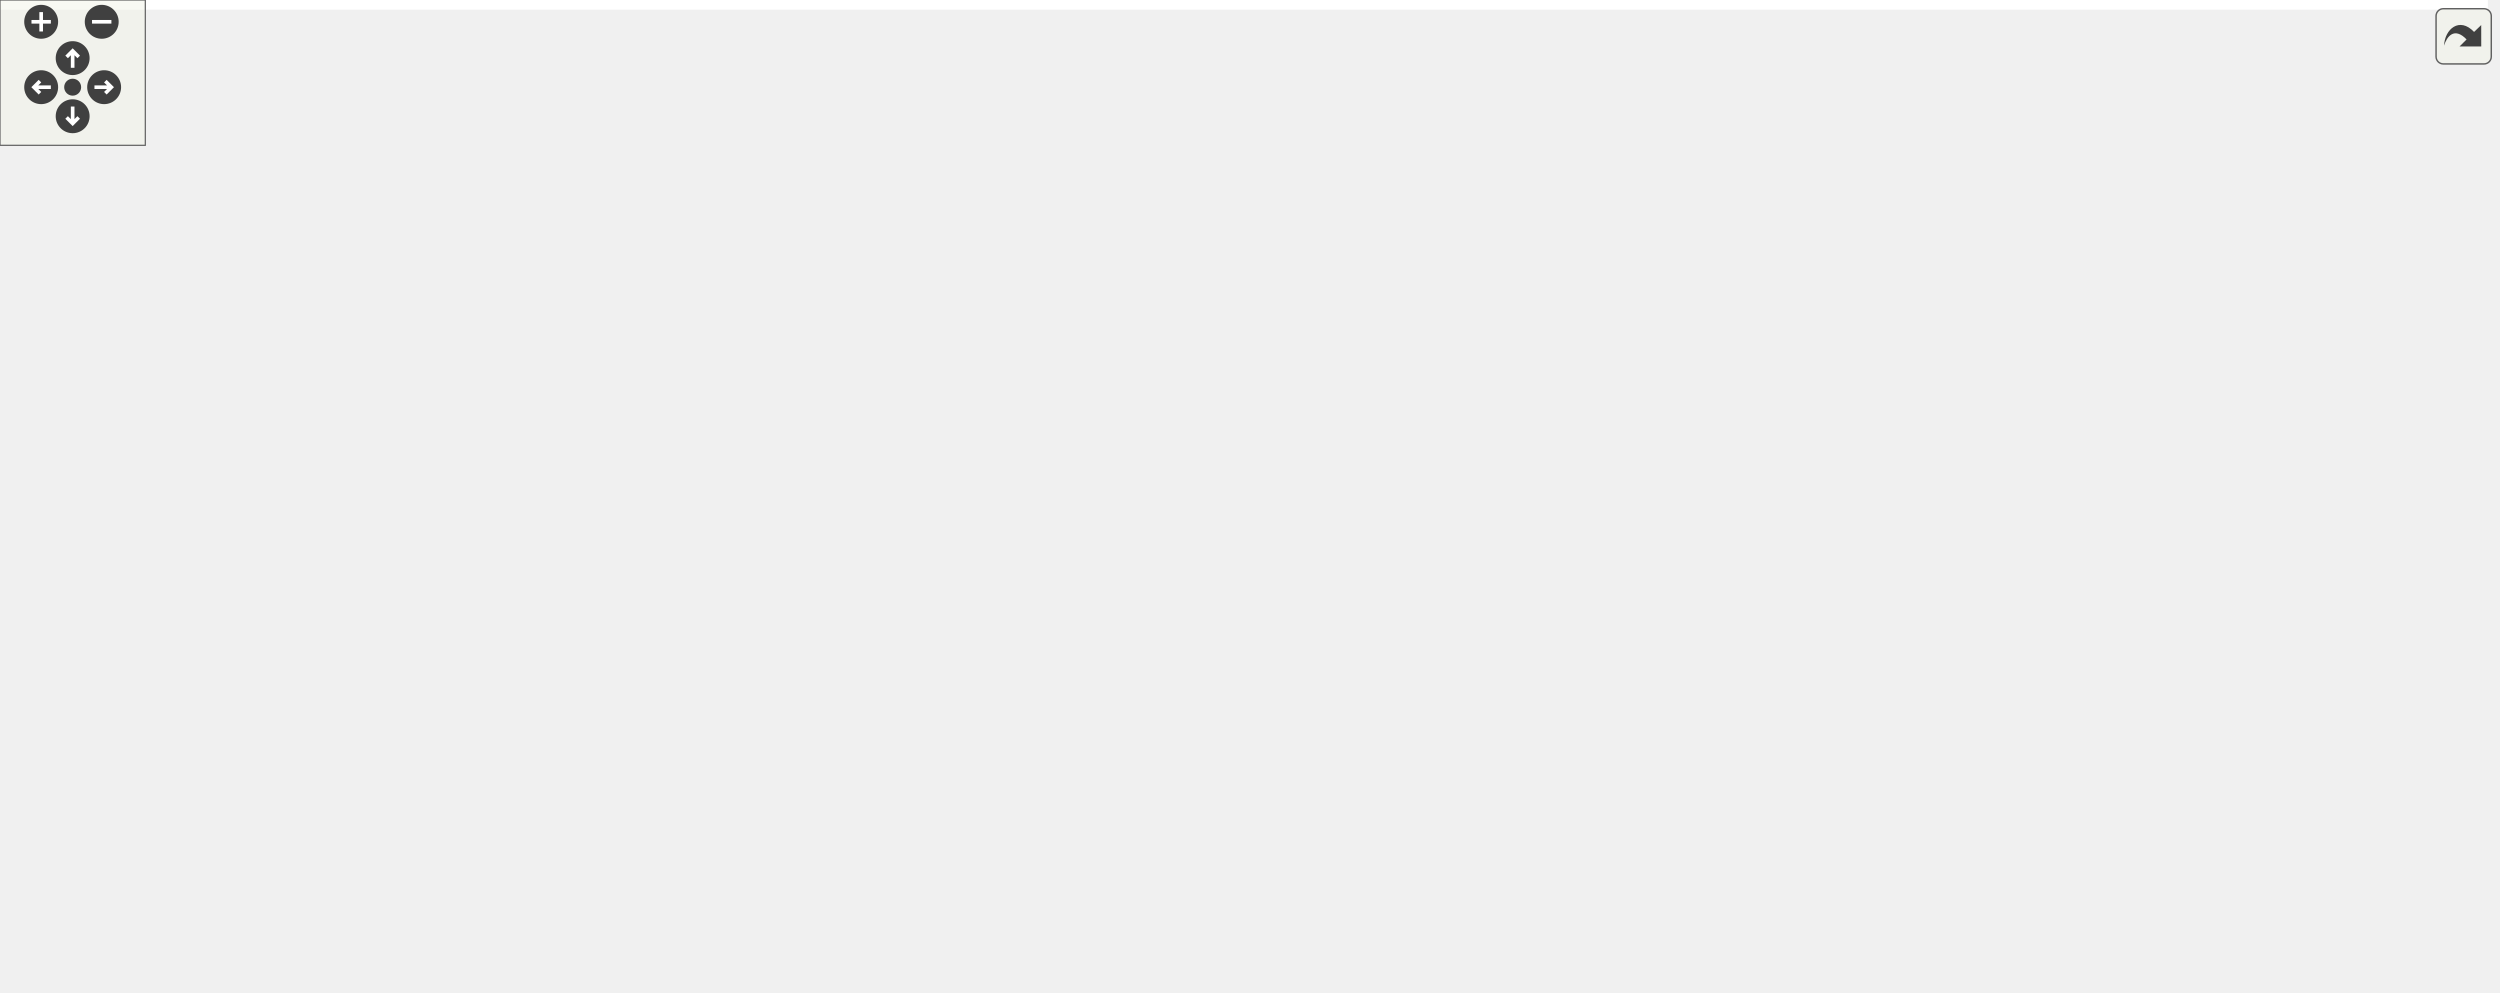
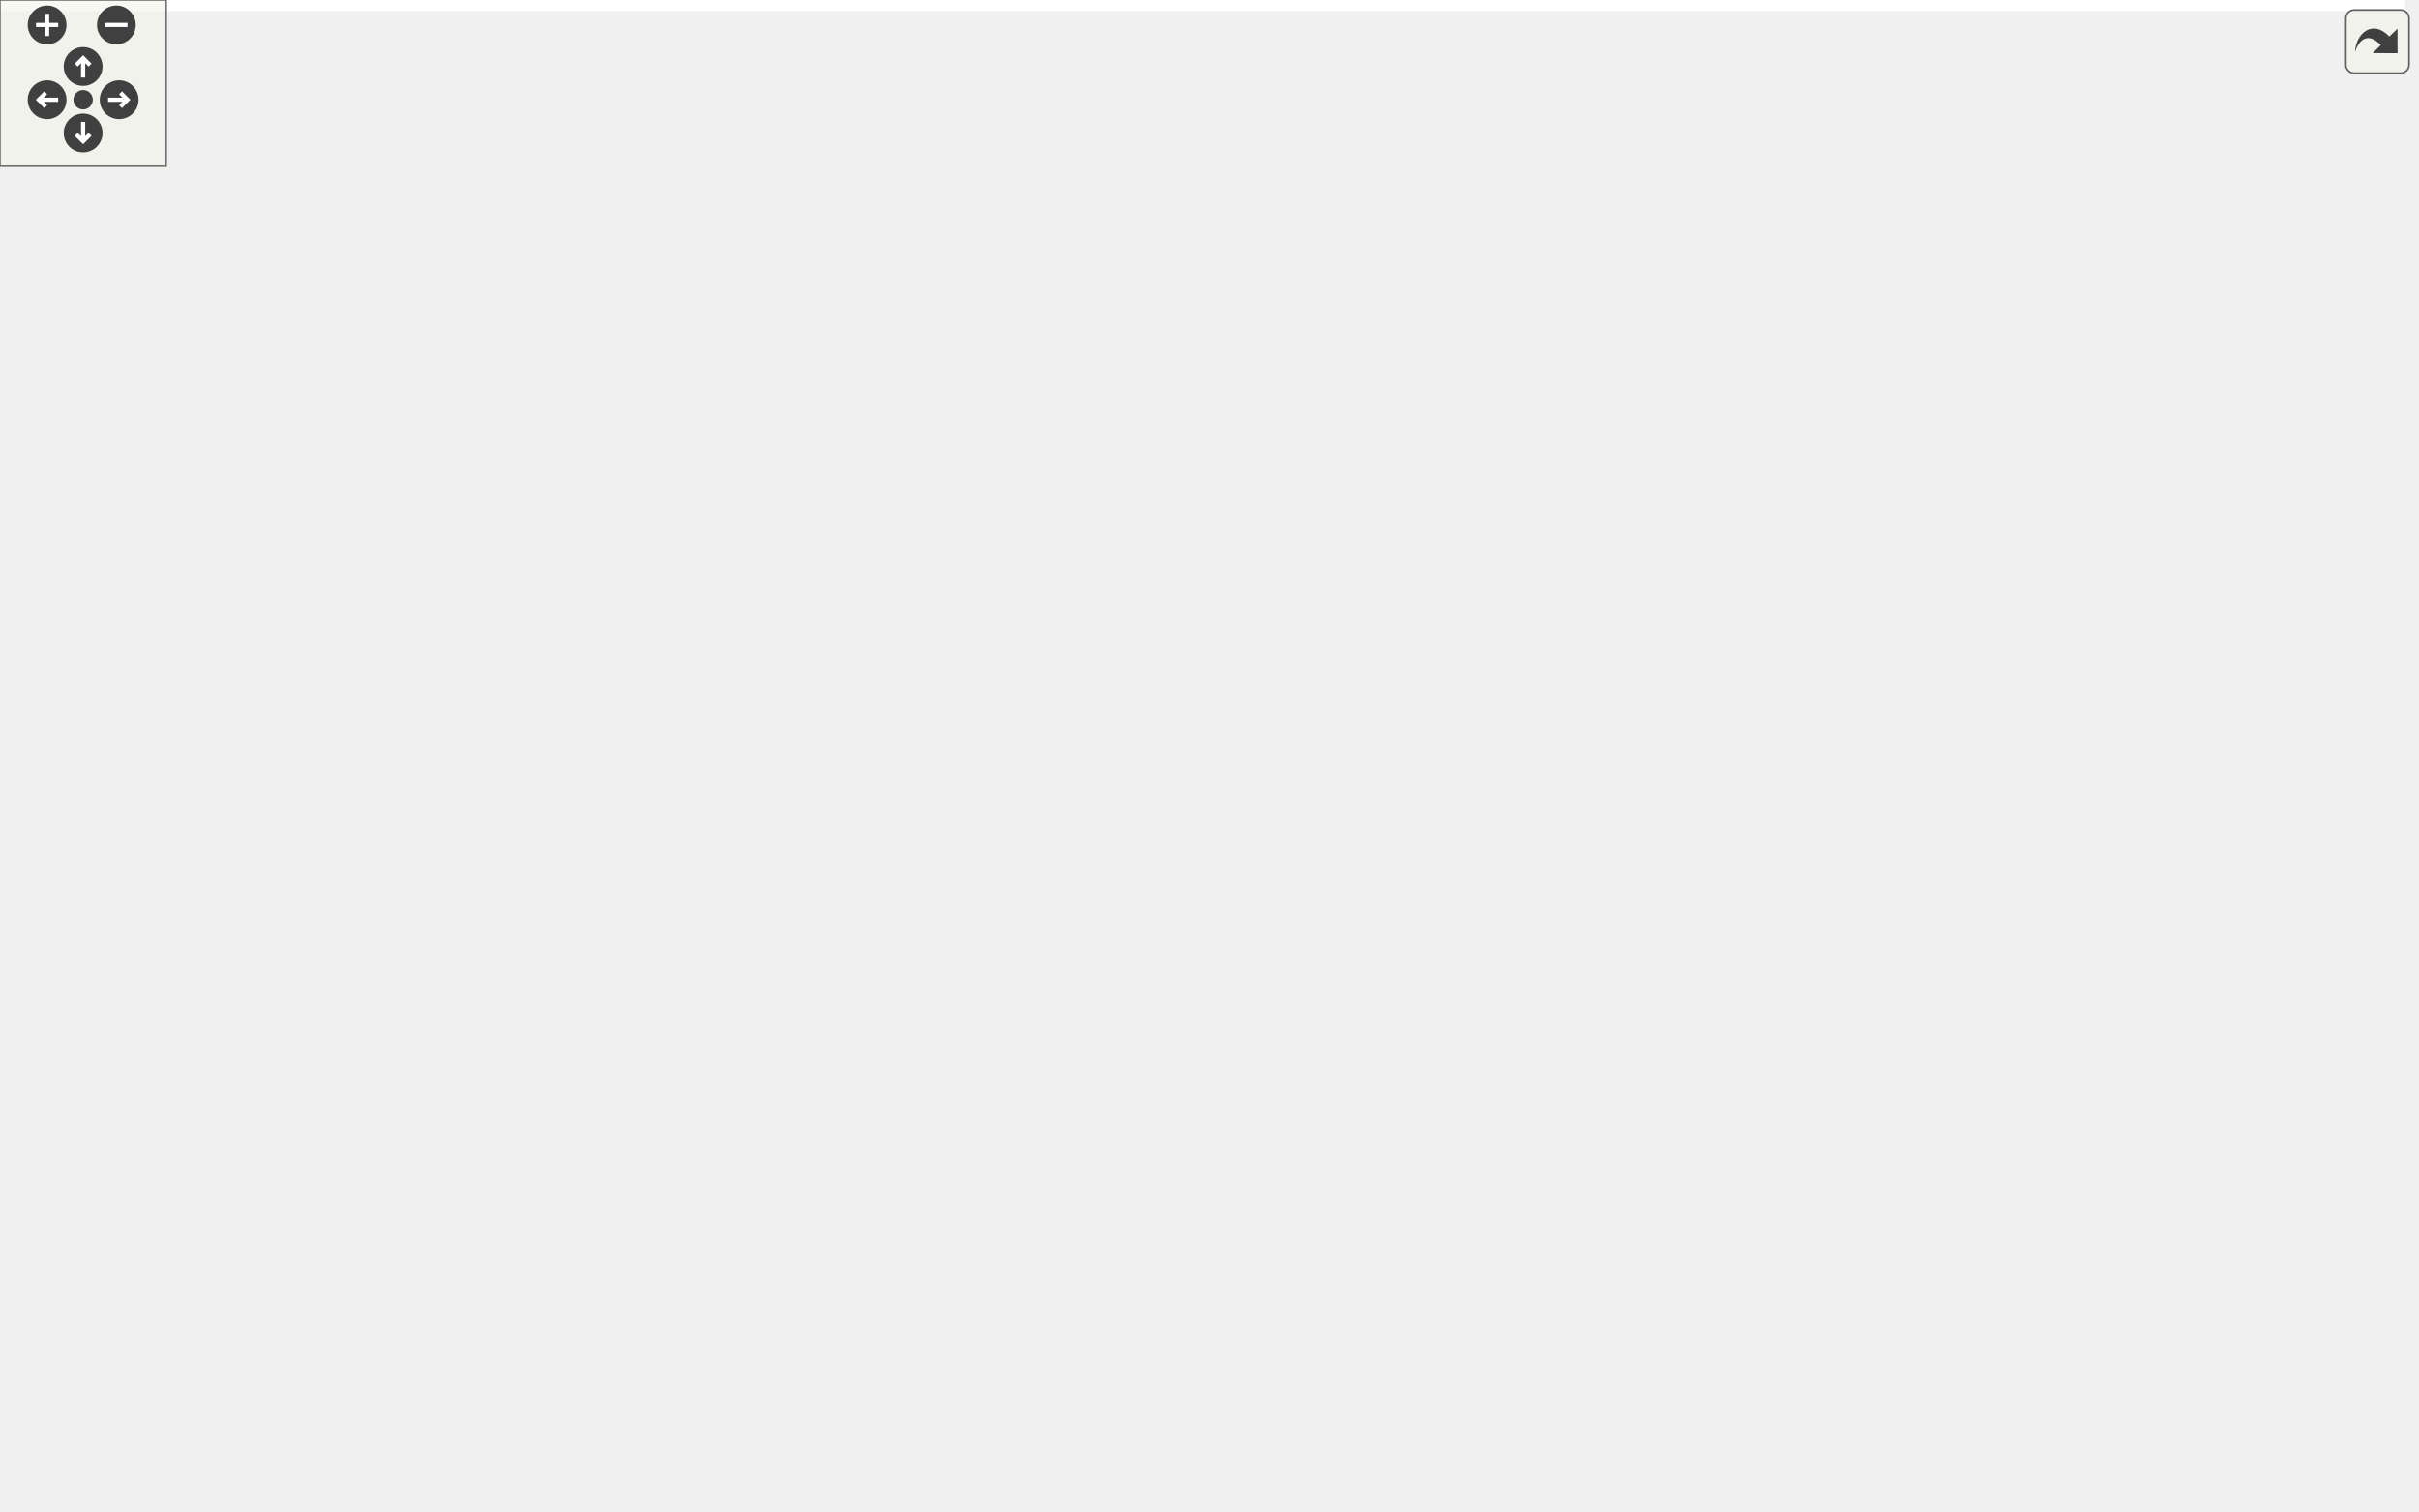
<svg xmlns="http://www.w3.org/2000/svg" xmlns:xlink="http://www.w3.org/1999/xlink" id="main" version="1.1" xml:space="preserve">
  <style type="text/css">
.edge:hover path { stroke: red; }
.edge:hover polygon { stroke: red; fill: red; }
</style>
  <defs>
    <circle id="rim" cx="0" cy="0" r="7" />
    <circle id="rim2" cx="0" cy="0" r="3.5" />
    <g id="zoomPlus">
      <use xlink:href="#rim" fill="#404040">
        <set attributeName="fill" to="#808080" begin="zoomplus.mouseover" end="zoomplus.mouseout" />
      </use>
      <path d="M-4,0h8M0,-4v8" fill="none" stroke="white" stroke-width="1.5" pointer-events="none" />
    </g>
    <g id="zoomMin">
      <use xlink:href="#rim" fill="#404040">
        <set attributeName="fill" to="#808080" begin="zoomminus.mouseover" end="zoomminus.mouseout" />
      </use>
      <path d="M-4,0h8" fill="none" stroke="white" stroke-width="1.5" pointer-events="none" />
    </g>
    <g id="dirArrow">
      <path fill="none" stroke="white" stroke-width="1.5" d="M0,-3.0v7 M-2.5,-0.5L0,-3.0L2.5,-0.5" />
    </g>
    <g id="resetDef">
      <use xlink:href="#rim2" fill="#404040">
        <set attributeName="fill" to="#808080" begin="reset.mouseover" end="reset.mouseout" />
      </use>
    </g>
  </defs>
  <svg id="graph" class="graph">
    <g id="viewport">
-       <polygon fill="white" stroke="transparent" points="-4,4 -4,-349 1027.28,-349 1027.28,4 -4,4" />
+       <polygon fill="white" stroke="transparent" points="-4,4 -4,-484.8 868,-484.8 868,4 -4,4" />
      <g id="node1" class="node">
        <g id="a_node1">
          <a xlink:title="String値アトム">
-             <polygon fill="#bfbfbf" stroke="black" points="803.28,-0.5 803.28,-19.5 910.28,-19.5 910.28,-0.5 803.28,-0.5" />
-             <text text-anchor="middle" x="856.78" y="-7.5" font-family="Helvetica,sans-Serif" font-size="10.00">AstLiteral.StringExpr</text>
+             <polygon fill="#bfbfbf" stroke="black" points="757,-435.5 757,-454.5 864,-454.5 864,-435.5 757,-435.5" />
+             <text text-anchor="middle" x="810.5" y="-442.5" font-family="Helvetica,sans-Serif" font-size="10.00">AstLiteral.StringExpr</text>
          </a>
        </g>
      </g>
      <g id="node2" class="node">
        <g id="a_node2">
          <a xlink:href="classast_1_1_ast_literal.html" target="_top" xlink:title="値を返すことができる終端オブジェクトのクラス">
-             <polygon fill="white" stroke="black" points="785.78,-57.5 785.78,-76.5 843.78,-76.5 843.78,-57.5 785.78,-57.5" />
-             <text text-anchor="middle" x="814.78" y="-64.5" font-family="Helvetica,sans-Serif" font-size="10.00">AstLiteral</text>
+             <polygon fill="white" stroke="black" points="662,-354.5 662,-373.5 720,-373.5 720,-354.5 662,-354.5" />
+             <text text-anchor="middle" x="691" y="-361.5" font-family="Helvetica,sans-Serif" font-size="10.00">AstLiteral</text>
          </a>
        </g>
      </g>
      <g id="edge1" class="edge">
-         <path fill="none" stroke="midnightblue" d="M827.58,-49.23C835.02,-39.49 844.08,-27.62 850.12,-19.71" />
-         <polygon fill="midnightblue" stroke="midnightblue" points="824.63,-47.33 821.34,-57.41 830.19,-51.58 824.63,-47.33" />
+         <path fill="none" stroke="midnightblue" d="M714.4,-379.44C738.34,-395.94 775.54,-421.59 795.58,-435.4" />
+         <polygon fill="midnightblue" stroke="midnightblue" points="716.16,-376.4 705.94,-373.61 712.19,-382.17 716.16,-376.4" />
      </g>
      <g id="node3" class="node">
        <g id="a_node3">
          <a xlink:href="classast_1_1_ast_node.html" target="_top" xlink:title="タグなしの順アクセスの子供をもてる抽象構文木のノードのクラス。">
-             <polygon fill="white" stroke="black" points="637.28,-114.5 637.28,-133.5 692.28,-133.5 692.28,-114.5 637.28,-114.5" />
-             <text text-anchor="middle" x="664.78" y="-121.5" font-family="Helvetica,sans-Serif" font-size="10.00">AstNode</text>
+             <polygon fill="white" stroke="black" points="536,-170.5 536,-189.5 591,-189.5 591,-170.5 536,-170.5" />
+             <text text-anchor="middle" x="563.5" y="-177.5" font-family="Helvetica,sans-Serif" font-size="10.00">AstNode</text>
          </a>
        </g>
      </g>
      <g id="edge2" class="edge">
-         <path fill="none" stroke="midnightblue" d="M697.71,-110.92C726.1,-100.52 766.36,-85.75 791.5,-76.53" />
-         <polygon fill="midnightblue" stroke="midnightblue" points="696.4,-107.68 688.21,-114.41 698.81,-114.25 696.4,-107.68" />
+         <path fill="none" stroke="midnightblue" d="M576.98,-198.29C603.27,-236.84 663.59,-325.28 683.49,-354.46" />
+         <polygon fill="midnightblue" stroke="midnightblue" points="579.6,-195.92 571.07,-189.63 573.81,-199.87 579.6,-195.92" />
      </g>
      <g id="node4" class="node">
        <g id="a_node4">
          <a xlink:href="classast_1_1_ast_node_base.html" target="_top" xlink:title=" ">
-             <polygon fill="white" stroke="black" points="439.28,-181.5 439.28,-200.5 516.28,-200.5 516.28,-181.5 439.28,-181.5" />
-             <text text-anchor="middle" x="477.78" y="-188.5" font-family="Helvetica,sans-Serif" font-size="10.00">AstNodeBase</text>
+             <polygon fill="white" stroke="black" points="273.5,-150.5 273.5,-169.5 350.5,-169.5 350.5,-150.5 273.5,-150.5" />
+             <text text-anchor="middle" x="312" y="-157.5" font-family="Helvetica,sans-Serif" font-size="10.00">AstNodeBase</text>
          </a>
        </g>
      </g>
      <g id="edge3" class="edge">
-         <path fill="none" stroke="midnightblue" d="M512.48,-177.94C549.58,-165.04 607.46,-144.92 640.14,-133.56" />
-         <polygon fill="midnightblue" stroke="midnightblue" points="510.9,-174.78 502.61,-181.37 513.2,-181.39 510.9,-174.78" />
+         <path fill="none" stroke="midnightblue" d="M360.6,-163.82C412.56,-167.98 493.91,-174.5 535.72,-177.85" />
+         <polygon fill="midnightblue" stroke="midnightblue" points="360.87,-160.33 350.62,-163.02 360.31,-167.3 360.87,-160.33" />
      </g>
      <g id="node5" class="node">
        <g id="a_node5">
          <a xlink:title=" ">
-             <polygon fill="white" stroke="#bfbfbf" points="12.78,-325.5 12.78,-344.5 54.78,-344.5 54.78,-325.5 12.78,-325.5" />
-             <text text-anchor="middle" x="33.78" y="-332.5" font-family="Helvetica,sans-Serif" font-size="10.00">String</text>
-           </a>
-         </g>
-       </g>
-       <g id="edge23" class="edge">
-         <path fill="none" stroke="#9a32cd" stroke-dasharray="5,2" d="M20.54,-316.62C18.69,-313.54 17,-310.27 15.78,-307 -2.33,-258.74 0.78,-243.54 0.78,-192 0.78,-192 0.78,-192 0.78,-66 0.78,-25.61 615.83,-14.17 803.23,-11.63" />
-         <polygon fill="#9a32cd" stroke="#9a32cd" points="17.79,-318.79 26.31,-325.08 23.57,-314.85 17.79,-318.79" />
-         <text text-anchor="middle" x="11.78" y="-121.5" font-family="Helvetica,sans-Serif" font-size="10.00"> sval</text>
+             <polygon fill="white" stroke="#bfbfbf" points="16.5,-355.5 16.5,-374.5 58.5,-374.5 58.5,-355.5 16.5,-355.5" />
+             <text text-anchor="middle" x="37.5" y="-362.5" font-family="Helvetica,sans-Serif" font-size="10.00">String</text>
+           </a>
+         </g>
+       </g>
+       <g id="edge21" class="edge">
+         <path fill="none" stroke="#9a32cd" stroke-dasharray="5,2" d="M44.31,-384.19C51.83,-405.33 67.12,-438.39 93,-454 176.14,-504.14 213.91,-468 311,-468 311,-468 311,-468 692,-468 721.52,-468 754.44,-460.92 777.91,-454.62" />
+         <polygon fill="#9a32cd" stroke="#9a32cd" points="47.62,-383.04 41.16,-374.64 40.97,-385.24 47.62,-383.04" />
+         <text text-anchor="middle" x="563.5" y="-471" font-family="Helvetica,sans-Serif" font-size="10.00"> sval</text>
      </g>
      <g id="edge4" class="edge">
-         <path fill="none" stroke="#9a32cd" stroke-dasharray="5,2" d="M64.07,-323.58C72.36,-319.5 80.72,-314.06 86.78,-307 113.59,-275.74 83.33,-244.36 115.78,-219 128.38,-209.15 348.62,-197.94 439.27,-193.73" />
-         <polygon fill="#9a32cd" stroke="#9a32cd" points="62.62,-320.39 54.87,-327.62 65.43,-326.8 62.62,-320.39" />
-         <text text-anchor="middle" x="141.78" y="-266" font-family="Helvetica,sans-Serif" font-size="10.00"> MOD_AST</text>
-         <text text-anchor="middle" x="141.78" y="-255" font-family="Helvetica,sans-Serif" font-size="10.00">mod_</text>
+         <path fill="none" stroke="#9a32cd" stroke-dasharray="5,2" d="M53.08,-347.91C63.17,-337.26 77.53,-324.24 93,-317 143.1,-293.56 176.95,-337.17 216,-298 253.76,-260.12 197.95,-218.52 234,-179 243.93,-168.12 259.01,-163.01 273.2,-160.75" />
+         <polygon fill="#9a32cd" stroke="#9a32cd" points="50.36,-345.7 46.25,-355.46 55.55,-350.4 50.36,-345.7" />
+         <text text-anchor="middle" x="154.5" y="-331" font-family="Helvetica,sans-Serif" font-size="10.00"> MOD_AST</text>
+         <text text-anchor="middle" x="154.5" y="-320" font-family="Helvetica,sans-Serif" font-size="10.00">mod_</text>
      </g>
      <g id="node15" class="node">
        <g id="a_node15">
          <a xlink:href="classformat_1_1_style.html" target="_top" xlink:title="ノードの表示スタイルに関するプロパティのクラス.">
-             <polygon fill="white" stroke="black" points="239.28,-181.5 239.28,-200.5 278.28,-200.5 278.28,-181.5 239.28,-181.5" />
-             <text text-anchor="middle" x="258.78" y="-188.5" font-family="Helvetica,sans-Serif" font-size="10.00">Style</text>
+             <polygon fill="white" stroke="black" points="292.5,-188.5 292.5,-207.5 331.5,-207.5 331.5,-188.5 292.5,-188.5" />
+             <text text-anchor="middle" x="312" y="-195.5" font-family="Helvetica,sans-Serif" font-size="10.00">Style</text>
          </a>
        </g>
      </g>
      <g id="edge16" class="edge">
-         <path fill="none" stroke="#9a32cd" stroke-dasharray="5,2" d="M27.36,-315.73C19.82,-290.59 11.12,-245.44 34.78,-219 48.32,-203.86 187.07,-195.52 239.16,-192.91" />
-         <polygon fill="#9a32cd" stroke="#9a32cd" points="24.1,-317.02 30.52,-325.45 30.76,-314.86 24.1,-317.02" />
-         <text text-anchor="middle" x="60.78" y="-299" font-family="Helvetica,sans-Serif" font-size="10.00"> childLPAD</text>
-         <text text-anchor="middle" x="60.78" y="-288" font-family="Helvetica,sans-Serif" font-size="10.00">childRPAD</text>
-         <text text-anchor="middle" x="60.78" y="-277" font-family="Helvetica,sans-Serif" font-size="10.00">name</text>
-         <text text-anchor="middle" x="60.78" y="-266" font-family="Helvetica,sans-Serif" font-size="10.00">operSTR</text>
-         <text text-anchor="middle" x="60.78" y="-255" font-family="Helvetica,sans-Serif" font-size="10.00">parenLPAD</text>
-         <text text-anchor="middle" x="60.78" y="-244" font-family="Helvetica,sans-Serif" font-size="10.00">parenLPAR</text>
-         <text text-anchor="middle" x="60.78" y="-233" font-family="Helvetica,sans-Serif" font-size="10.00">parenRPAD</text>
-         <text text-anchor="middle" x="60.78" y="-222" font-family="Helvetica,sans-Serif" font-size="10.00">parenRPAR</text>
+         <path fill="none" stroke="#9a32cd" stroke-dasharray="5,2" d="M68.74,-365.51C113.88,-365.59 195.74,-362.89 216,-343 256.37,-303.37 196.05,-258.95 234,-217 248.59,-200.87 274.51,-197.41 292.2,-197.13" />
+         <polygon fill="#9a32cd" stroke="#9a32cd" points="68.66,-362.01 58.64,-365.44 68.62,-369.01 68.66,-362.01" />
+         <text text-anchor="middle" x="154.5" y="-445" font-family="Helvetica,sans-Serif" font-size="10.00"> childLPAD</text>
+         <text text-anchor="middle" x="154.5" y="-434" font-family="Helvetica,sans-Serif" font-size="10.00">childRPAD</text>
+         <text text-anchor="middle" x="154.5" y="-423" font-family="Helvetica,sans-Serif" font-size="10.00">name</text>
+         <text text-anchor="middle" x="154.5" y="-412" font-family="Helvetica,sans-Serif" font-size="10.00">operSTR</text>
+         <text text-anchor="middle" x="154.5" y="-401" font-family="Helvetica,sans-Serif" font-size="10.00">parenLPAD</text>
+         <text text-anchor="middle" x="154.5" y="-390" font-family="Helvetica,sans-Serif" font-size="10.00">parenLPAR</text>
+         <text text-anchor="middle" x="154.5" y="-379" font-family="Helvetica,sans-Serif" font-size="10.00">parenRPAD</text>
+         <text text-anchor="middle" x="154.5" y="-368" font-family="Helvetica,sans-Serif" font-size="10.00">parenRPAR</text>
      </g>
      <g id="node6" class="node">
        <g id="a_node6">
          <a xlink:title=" ">
-             <polygon fill="white" stroke="#bfbfbf" points="491.28,-325.5 491.28,-344.5 556.28,-344.5 556.28,-325.5 491.28,-325.5" />
-             <text text-anchor="middle" x="523.78" y="-332.5" font-family="Helvetica,sans-Serif" font-size="10.00">TraceLevel</text>
+             <polygon fill="white" stroke="#bfbfbf" points="5,-84.5 5,-103.5 70,-103.5 70,-84.5 5,-84.5" />
+             <text text-anchor="middle" x="37.5" y="-91.5" font-family="Helvetica,sans-Serif" font-size="10.00">TraceLevel</text>
          </a>
        </g>
      </g>
      <g id="edge5" class="edge">
-         <path fill="none" stroke="#9a32cd" stroke-dasharray="5,2" d="M537.38,-316.74C539.19,-313.65 540.76,-310.34 541.78,-307 553.11,-269.57 563.4,-251.59 541.78,-219 535.84,-210.06 526.3,-204.07 516.37,-200.06" />
-         <polygon fill="#9a32cd" stroke="#9a32cd" points="534.35,-314.97 531.58,-325.2 540.12,-318.93 534.35,-314.97" />
-         <text text-anchor="middle" x="566.78" y="-260.5" font-family="Helvetica,sans-Serif" font-size="10.00"> LOG</text>
+         <path fill="none" stroke="#9a32cd" stroke-dasharray="5,2" d="M80.27,-97.92C116.6,-101.95 170.42,-109.46 216,-122 242.72,-129.35 272.15,-141.85 291.07,-150.5" />
+         <polygon fill="#9a32cd" stroke="#9a32cd" points="80.37,-94.41 70.05,-96.82 79.62,-101.37 80.37,-94.41" />
+         <text text-anchor="middle" x="154.5" y="-125" font-family="Helvetica,sans-Serif" font-size="10.00"> LOG</text>
      </g>
      <g id="node7" class="node">
        <g id="a_node7">
          <a xlink:title=" ">
-             <polygon fill="white" stroke="#bfbfbf" points="574.28,-325.5 574.28,-344.5 647.28,-344.5 647.28,-325.5 574.28,-325.5" />
-             <text text-anchor="middle" x="610.78" y="-332.5" font-family="Helvetica,sans-Serif" font-size="10.00">static Report</text>
+             <polygon fill="white" stroke="#bfbfbf" points="1,-46.5 1,-65.5 74,-65.5 74,-46.5 1,-46.5" />
+             <text text-anchor="middle" x="37.5" y="-53.5" font-family="Helvetica,sans-Serif" font-size="10.00">static Report</text>
          </a>
        </g>
      </g>
      <g id="edge6" class="edge">
-         <path fill="none" stroke="#9a32cd" stroke-dasharray="5,2" d="M611.72,-315.26C611.93,-289.9 608.31,-244.87 582.78,-219 577.93,-214.09 544.25,-205.96 516.31,-199.9" />
-         <polygon fill="#9a32cd" stroke="#9a32cd" points="608.22,-315.29 611.42,-325.39 615.22,-315.49 608.22,-315.29" />
-         <text text-anchor="middle" x="622.78" y="-260.5" font-family="Helvetica,sans-Serif" font-size="10.00"> repo</text>
+         <path fill="none" stroke="#9a32cd" stroke-dasharray="5,2" d="M84.48,-52.64C123.1,-52.17 177.92,-57.3 216,-85 230.15,-95.29 221.66,-107.61 234,-120 247.71,-133.77 267.16,-143.82 283.08,-150.4" />
+         <polygon fill="#9a32cd" stroke="#9a32cd" points="83.95,-49.15 74.05,-52.9 84.13,-56.14 83.95,-49.15" />
+         <text text-anchor="middle" x="154.5" y="-88" font-family="Helvetica,sans-Serif" font-size="10.00"> repo</text>
      </g>
      <g id="node8" class="node">
        <g id="a_node8">
          <a xlink:title=" ">
-             <polygon fill="white" stroke="#bfbfbf" points="190.28,-325.5 190.28,-344.5 219.28,-344.5 219.28,-325.5 190.28,-325.5" />
-             <text text-anchor="middle" x="204.78" y="-332.5" font-family="Helvetica,sans-Serif" font-size="10.00">int</text>
+             <polygon fill="white" stroke="#bfbfbf" points="23,-254.5 23,-273.5 52,-273.5 52,-254.5 23,-254.5" />
+             <text text-anchor="middle" x="37.5" y="-261.5" font-family="Helvetica,sans-Serif" font-size="10.00">int</text>
          </a>
        </g>
      </g>
      <g id="edge7" class="edge">
-         <path fill="none" stroke="#9a32cd" stroke-dasharray="5,2" d="M205.22,-315.1C206.32,-285.89 210.2,-231.81 223.78,-219 239.11,-204.52 371.94,-196.65 439.15,-193.56" />
-         <polygon fill="#9a32cd" stroke="#9a32cd" points="201.71,-315.16 204.91,-325.26 208.71,-315.37 201.71,-315.16" />
-         <text text-anchor="middle" x="285.28" y="-266" font-family="Helvetica,sans-Serif" font-size="10.00"> BITMASK_PRINT_WIDTH</text>
-         <text text-anchor="middle" x="285.28" y="-255" font-family="Helvetica,sans-Serif" font-size="10.00">UNDEF</text>
+         <path fill="none" stroke="#9a32cd" stroke-dasharray="5,2" d="M61.24,-251.32C70.79,-246.49 82.18,-241.34 93,-238 145.86,-221.7 171.98,-252.5 216,-219 231.51,-207.19 219.03,-191.48 234,-179 245,-169.83 259.77,-164.98 273.43,-162.44" />
+         <polygon fill="#9a32cd" stroke="#9a32cd" points="59.61,-248.23 52.38,-255.98 62.86,-254.42 59.61,-248.23" />
+         <text text-anchor="middle" x="154.5" y="-252" font-family="Helvetica,sans-Serif" font-size="10.00"> BITMASK_PRINT_WIDTH</text>
+         <text text-anchor="middle" x="154.5" y="-241" font-family="Helvetica,sans-Serif" font-size="10.00">UNDEF</text>
      </g>
      <g id="edge17" class="edge">
-         <path fill="none" stroke="#9a32cd" stroke-dasharray="5,2" d="M189.87,-317.19C187.78,-314 185.94,-310.54 184.78,-307 172.52,-269.86 162.36,-251.05 184.78,-219 196.93,-201.63 221.49,-195.4 238.98,-193.18" />
-         <polygon fill="#9a32cd" stroke="#9a32cd" points="187.26,-319.54 196.12,-325.35 192.81,-315.28 187.26,-319.54" />
-         <text text-anchor="middle" x="194.78" y="-260.5" font-family="Helvetica,sans-Serif" font-size="10.00"> pref</text>
+         <path fill="none" stroke="#9a32cd" stroke-dasharray="5,2" d="M61.73,-271.65C98.14,-282.1 169.32,-296.11 216,-264 234.43,-251.32 217.23,-231.81 234,-217 250.1,-202.78 275.17,-198.84 292.3,-197.92" />
+         <polygon fill="#9a32cd" stroke="#9a32cd" points="62.6,-268.26 52.02,-268.71 60.57,-274.96 62.6,-268.26" />
+         <text text-anchor="middle" x="154.5" y="-286" font-family="Helvetica,sans-Serif" font-size="10.00"> pref</text>
      </g>
      <g id="node9" class="node">
        <g id="a_node9">
          <a xlink:href="interfacetype_1_1_typable.html" target="_top" xlink:title="抽象ノードがもつ関数型のインタフェース">
-             <polygon fill="white" stroke="black" points="665.78,-325.5 665.78,-344.5 715.78,-344.5 715.78,-325.5 665.78,-325.5" />
-             <text text-anchor="middle" x="690.78" y="-332.5" font-family="Helvetica,sans-Serif" font-size="10.00">Typable</text>
+             <polygon fill="white" stroke="black" points="12.5,-122.5 12.5,-141.5 62.5,-141.5 62.5,-122.5 12.5,-122.5" />
+             <text text-anchor="middle" x="37.5" y="-129.5" font-family="Helvetica,sans-Serif" font-size="10.00">Typable</text>
          </a>
        </g>
      </g>
      <g id="edge8" class="edge">
-         <path fill="none" stroke="#9a32cd" stroke-dasharray="5,2" d="M687.75,-315.32C682.48,-289.31 669.05,-242.73 637.78,-219 597.61,-188.52 575.45,-209.65 525.78,-201 522.77,-200.48 519.66,-199.92 516.53,-199.36" />
-         <polygon fill="#9a32cd" stroke="#9a32cd" points="684.34,-316.16 689.58,-325.37 691.23,-314.9 684.34,-316.16" />
-         <text text-anchor="middle" x="700.78" y="-260.5" font-family="Helvetica,sans-Serif" font-size="10.00"> typing</text>
+         <path fill="none" stroke="#9a32cd" stroke-dasharray="5,2" d="M73.02,-134.74C108.81,-137.68 166.38,-142.63 216,-148 234.84,-150.04 255.74,-152.64 273.13,-154.9" />
+         <polygon fill="#9a32cd" stroke="#9a32cd" points="72.89,-131.22 62.64,-133.9 72.33,-138.2 72.89,-131.22" />
+         <text text-anchor="middle" x="154.5" y="-151" font-family="Helvetica,sans-Serif" font-size="10.00"> typing</text>
      </g>
      <g id="node10" class="node">
        <g id="a_node10">
          <a xlink:title=" ">
-             <polygon fill="white" stroke="#bfbfbf" points="384.78,-325.5 384.78,-344.5 434.78,-344.5 434.78,-325.5 384.78,-325.5" />
-             <text text-anchor="middle" x="409.78" y="-332.5" font-family="Helvetica,sans-Serif" font-size="10.00">boolean</text>
+             <polygon fill="white" stroke="#bfbfbf" points="12.5,-173.5 12.5,-192.5 62.5,-192.5 62.5,-173.5 12.5,-173.5" />
+             <text text-anchor="middle" x="37.5" y="-180.5" font-family="Helvetica,sans-Serif" font-size="10.00">boolean</text>
          </a>
        </g>
      </g>
      <g id="edge9" class="edge">
-         <path fill="none" stroke="#9a32cd" stroke-dasharray="5,2" d="M434.04,-319.62C438.51,-316 442.72,-311.77 445.78,-307 467.37,-273.31 451.78,-256.84 464.78,-219 466.94,-212.7 470.19,-205.95 472.9,-200.78" />
-         <polygon fill="#9a32cd" stroke="#9a32cd" points="432,-316.78 425.91,-325.45 436.08,-322.47 432,-316.78" />
-         <text text-anchor="middle" x="501.28" y="-260.5" font-family="Helvetica,sans-Serif" font-size="10.00"> DEBUG_REPO</text>
+         <path fill="none" stroke="#9a32cd" stroke-dasharray="5,2" d="M72.71,-175.31C79.41,-174.03 86.4,-172.84 93,-172 155.98,-163.95 229.87,-161.3 273.43,-160.43" />
+         <polygon fill="#9a32cd" stroke="#9a32cd" points="71.63,-171.96 62.52,-177.37 73.02,-178.82 71.63,-171.96" />
+         <text text-anchor="middle" x="154.5" y="-175" font-family="Helvetica,sans-Serif" font-size="10.00"> DEBUG_REPO</text>
      </g>
      <g id="edge18" class="edge">
-         <path fill="none" stroke="#9a32cd" stroke-dasharray="5,2" d="M382.32,-319.64C377.54,-316.08 373.06,-311.86 369.78,-307 347.35,-273.86 378.02,-248.3 350.78,-219 332.07,-198.88 299.26,-193.48 278.3,-192.18" />
-         <polygon fill="#9a32cd" stroke="#9a32cd" points="380.75,-322.81 391.04,-325.36 384.59,-316.95 380.75,-322.81" />
-         <text text-anchor="middle" x="405.78" y="-266" font-family="Helvetica,sans-Serif" font-size="10.00"> preoperSupress</text>
-         <text text-anchor="middle" x="405.78" y="-255" font-family="Helvetica,sans-Serif" font-size="10.00">toInline</text>
+         <path fill="none" stroke="#9a32cd" stroke-dasharray="5,2" d="M72.85,-184.89C131.08,-188.1 247.25,-194.49 292.42,-196.98" />
+         <polygon fill="#9a32cd" stroke="#9a32cd" points="72.86,-181.39 62.68,-184.33 72.48,-188.38 72.86,-181.39" />
+         <text text-anchor="middle" x="154.5" y="-207" font-family="Helvetica,sans-Serif" font-size="10.00"> preoperSupress</text>
+         <text text-anchor="middle" x="154.5" y="-196" font-family="Helvetica,sans-Serif" font-size="10.00">toInline</text>
      </g>
      <g id="node11" class="node">
        <g id="a_node11">
          <a xlink:href="interfaceformat_1_1_x_formattable_1_1_navigatable.html" target="_top" xlink:title="木構造の分岐ノードとして清書可能なオブジェクトのクラス">
-             <polygon fill="white" stroke="black" points="534.78,-181.5 534.78,-200.5 664.78,-200.5 664.78,-181.5 534.78,-181.5" />
-             <text text-anchor="middle" x="599.78" y="-188.5" font-family="Helvetica,sans-Serif" font-size="10.00">XFormattable.Navigatable</text>
+             <polygon fill="white" stroke="black" points="247,-91.5 247,-110.5 377,-110.5 377,-91.5 247,-91.5" />
+             <text text-anchor="middle" x="312" y="-98.5" font-family="Helvetica,sans-Serif" font-size="10.00">XFormattable.Navigatable</text>
          </a>
        </g>
      </g>
      <g id="edge10" class="edge">
-         <path fill="none" stroke="midnightblue" d="M615.78,-174C628.53,-161.25 645.88,-143.89 656.15,-133.63" />
-         <polygon fill="midnightblue" stroke="midnightblue" points="613.14,-171.69 608.54,-181.23 618.09,-176.64 613.14,-171.69" />
+         <path fill="none" stroke="midnightblue" d="M352.84,-113.61C404.1,-129.85 491.77,-157.6 535.72,-171.52" />
+         <polygon fill="midnightblue" stroke="midnightblue" points="353.69,-110.21 343.1,-110.53 351.57,-116.88 353.69,-110.21" />
      </g>
      <g id="node12" class="node">
        <g id="a_node12">
          <a xlink:href="interfaceformat_1_1_x_formattable.html" target="_top" xlink:title="入れ子フォーマット出力可能なオブジェクトのインタフェース。">
-             <polygon fill="white" stroke="black" points="734.28,-325.5 734.28,-344.5 809.28,-344.5 809.28,-325.5 734.28,-325.5" />
-             <text text-anchor="middle" x="771.78" y="-332.5" font-family="Helvetica,sans-Serif" font-size="10.00">XFormattable</text>
+             <polygon fill="white" stroke="black" points="0,-0.5 0,-19.5 75,-19.5 75,-0.5 0,-0.5" />
+             <text text-anchor="middle" x="37.5" y="-7.5" font-family="Helvetica,sans-Serif" font-size="10.00">XFormattable</text>
          </a>
        </g>
      </g>
      <g id="edge11" class="edge">
-         <path fill="none" stroke="midnightblue" d="M763.54,-315.74C762.26,-312.83 760.97,-309.84 759.78,-307 743.45,-268.21 756.9,-246.2 724.78,-219 715.29,-210.97 690.17,-204.79 664.93,-200.39" />
-         <polygon fill="midnightblue" stroke="midnightblue" points="760.42,-317.33 767.69,-325.04 766.81,-314.48 760.42,-317.33" />
+         <path fill="none" stroke="midnightblue" d="M85.68,-13.21C122.23,-16.88 173.63,-24.66 216,-41 248.58,-53.57 282.04,-77.89 299.23,-91.39" />
+         <polygon fill="midnightblue" stroke="midnightblue" points="85.59,-9.69 75.31,-12.24 84.94,-16.66 85.59,-9.69" />
      </g>
      <g id="node13" class="node">
        <g id="a_node13">
          <a xlink:href="interfaceformat_1_1_x_formattable_1_1_typed_formattable.html" target="_top" xlink:title="ノードの型情報をもつ書式出力可能なオブジェクトのインタフェース．">
-             <polygon fill="white" stroke="black" points="682.78,-181.5 682.78,-200.5 838.78,-200.5 838.78,-181.5 682.78,-181.5" />
-             <text text-anchor="middle" x="760.78" y="-188.5" font-family="Helvetica,sans-Serif" font-size="10.00">XFormattable.TypedFormattable</text>
+             <polygon fill="white" stroke="black" points="234,-11.5 234,-30.5 390,-30.5 390,-11.5 234,-11.5" />
+             <text text-anchor="middle" x="312" y="-18.5" font-family="Helvetica,sans-Serif" font-size="10.00">XFormattable.TypedFormattable</text>
          </a>
        </g>
      </g>
      <g id="edge13" class="edge">
-         <path fill="none" stroke="midnightblue" d="M770.31,-315.11C767.9,-283.93 763.17,-222.93 761.44,-200.52" />
-         <polygon fill="midnightblue" stroke="midnightblue" points="766.83,-315.42 771.09,-325.12 773.8,-314.88 766.83,-315.42" />
+         <path fill="none" stroke="midnightblue" d="M85.37,-11.34C121.16,-12.43 171.7,-14.09 216,-16 221.78,-16.25 227.75,-16.52 233.75,-16.81" />
+         <polygon fill="midnightblue" stroke="midnightblue" points="85.32,-7.84 75.22,-11.04 85.11,-14.84 85.32,-7.84" />
      </g>
      <g id="edge12" class="edge">
-         <path fill="none" stroke="midnightblue" d="M739.5,-175.59C720.51,-162.74 693.33,-144.33 677.52,-133.63" />
-         <polygon fill="midnightblue" stroke="midnightblue" points="737.59,-178.53 747.83,-181.23 741.51,-172.73 737.59,-178.53" />
+         <path fill="none" stroke="midnightblue" d="M337.24,-35.9C370.5,-56.39 432.06,-94.55 484,-128 506.68,-142.6 532.73,-159.98 548.39,-170.5" />
+         <polygon fill="midnightblue" stroke="midnightblue" points="339,-32.87 328.65,-30.6 335.33,-38.83 339,-32.87" />
      </g>
      <g id="node14" class="node">
        <g id="a_node14">
          <a xlink:title=" ">
-             <polygon fill="white" stroke="#bfbfbf" points="856.78,-181.5 856.78,-200.5 908.78,-200.5 908.78,-181.5 856.78,-181.5" />
-             <text text-anchor="middle" x="882.78" y="-188.5" font-family="Helvetica,sans-Serif" font-size="10.00">Boolean</text>
+             <polygon fill="white" stroke="#bfbfbf" points="286,-226.5 286,-245.5 338,-245.5 338,-226.5 286,-226.5" />
+             <text text-anchor="middle" x="312" y="-233.5" font-family="Helvetica,sans-Serif" font-size="10.00">Boolean</text>
          </a>
        </g>
      </g>
      <g id="edge14" class="edge">
-         <path fill="none" stroke="#9a32cd" stroke-dasharray="5,2" d="M846.86,-180.61C823.02,-174.34 793.96,-166.6 781.78,-163 749.83,-153.55 713.37,-141.51 689.76,-133.54" />
-         <polygon fill="#9a32cd" stroke="#9a32cd" points="846.13,-184.04 856.69,-183.19 847.91,-177.27 846.13,-184.04" />
-         <text text-anchor="middle" x="819.78" y="-155" font-family="Helvetica,sans-Serif" font-size="10.00"> DEBUG_CHILD</text>
+         <path fill="none" stroke="#9a32cd" stroke-dasharray="5,2" d="M348.33,-231.72C383.16,-227.11 437.73,-218.8 484,-207 502.43,-202.3 522.73,-195.27 538.06,-189.56" />
+         <polygon fill="#9a32cd" stroke="#9a32cd" points="347.66,-228.28 338.19,-233.04 348.56,-235.22 347.66,-228.28" />
+         <text text-anchor="middle" x="446" y="-225" font-family="Helvetica,sans-Serif" font-size="10.00"> DEBUG_CHILD</text>
      </g>
      <g id="edge15" class="edge">
-         <path fill="none" stroke="#9a32cd" stroke-dasharray="5,2" d="M288.62,-185.22C364.48,-173.08 563.83,-141.16 637.18,-129.42" />
-         <polygon fill="#9a32cd" stroke="#9a32cd" points="287.68,-181.83 278.36,-186.86 288.79,-188.74 287.68,-181.83" />
-         <text text-anchor="middle" x="495.28" y="-155" font-family="Helvetica,sans-Serif" font-size="10.00"> sty</text>
+         <path fill="none" stroke="#9a32cd" stroke-dasharray="5,2" d="M341.93,-195.91C390.7,-192.39 488.57,-185.33 535.8,-181.93" />
+         <polygon fill="#9a32cd" stroke="#9a32cd" points="341.48,-192.44 331.75,-196.65 341.98,-199.42 341.48,-192.44" />
+         <text text-anchor="middle" x="446" y="-195" font-family="Helvetica,sans-Serif" font-size="10.00"> sty</text>
      </g>
      <g id="node16" class="node">
        <g id="a_node16">
          <a xlink:href="interfacecmd_1_1_generatable_1_1_evaluatable.html" target="_top" xlink:title="評価して値を返すノードのインタフェース．必ずしもコードを生成しなくても良い．">
-             <polygon fill="white" stroke="black" points="900.28,-114.5 900.28,-133.5 1023.28,-133.5 1023.28,-114.5 900.28,-114.5" />
-             <text text-anchor="middle" x="961.78" y="-121.5" font-family="Helvetica,sans-Serif" font-size="10.00">Generatable.Evaluatable</text>
+             <polygon fill="white" stroke="black" points="502,-354.5 502,-373.5 625,-373.5 625,-354.5 502,-354.5" />
+             <text text-anchor="middle" x="563.5" y="-361.5" font-family="Helvetica,sans-Serif" font-size="10.00">Generatable.Evaluatable</text>
          </a>
        </g>
      </g>
      <g id="edge19" class="edge">
-         <path fill="none" stroke="midnightblue" d="M929.13,-110.79C901.34,-100.39 862.11,-85.71 837.58,-76.53" />
-         <polygon fill="midnightblue" stroke="midnightblue" points="928.21,-114.18 938.81,-114.41 930.67,-107.62 928.21,-114.18" />
+         <path fill="none" stroke="midnightblue" d="M635.32,-364C644.74,-364 653.91,-364 661.96,-364" />
+         <polygon fill="midnightblue" stroke="midnightblue" points="635.04,-360.5 625.04,-364 635.04,-367.5 635.04,-360.5" />
      </g>
      <g id="node17" class="node">
        <g id="a_node17">
          <a xlink:href="interfacecmd_1_1_generatable.html" target="_top" xlink:title="変換してコードを生成できるノードのインタフェース.">
-             <polygon fill="white" stroke="black" points="927.28,-181.5 927.28,-200.5 996.28,-200.5 996.28,-181.5 927.28,-181.5" />
-             <text text-anchor="middle" x="961.78" y="-188.5" font-family="Helvetica,sans-Serif" font-size="10.00">Generatable</text>
-           </a>
-         </g>
-       </g>
-       <g id="edge22" class="edge">
-         <path fill="none" stroke="midnightblue" d="M937.15,-175.84C922,-165.93 903.33,-151.39 891.78,-134 866.83,-96.47 859.44,-41.12 857.45,-19.81" />
-         <polygon fill="midnightblue" stroke="midnightblue" points="935.7,-179.06 946.04,-181.39 939.41,-173.12 935.7,-179.06" />
+             <polygon fill="white" stroke="black" points="277.5,-354.5 277.5,-373.5 346.5,-373.5 346.5,-354.5 277.5,-354.5" />
+             <text text-anchor="middle" x="312" y="-361.5" font-family="Helvetica,sans-Serif" font-size="10.00">Generatable</text>
+           </a>
+         </g>
      </g>
      <g id="edge20" class="edge">
-         <path fill="none" stroke="midnightblue" d="M961.78,-171.04C961.78,-158.67 961.78,-143.12 961.78,-133.63" />
-         <polygon fill="midnightblue" stroke="midnightblue" points="958.28,-171.23 961.78,-181.23 965.28,-171.23 958.28,-171.23" />
-       </g>
-       <g id="node18" class="node">
-         <g id="a_node18">
-           <a xlink:href="class_typed_formattable.html" target="_top" xlink:title=" ">
-             <polygon fill="white" stroke="black" points="900.28,-57.5 900.28,-76.5 995.28,-76.5 995.28,-57.5 900.28,-57.5" />
-             <text text-anchor="middle" x="947.78" y="-64.5" font-family="Helvetica,sans-Serif" font-size="10.00">TypedFormattable</text>
-           </a>
-         </g>
-       </g>
-       <g id="edge21" class="edge">
-         <path fill="none" stroke="midnightblue" d="M924.79,-52.11C907.83,-41.86 885.28,-28.23 870.89,-19.53" />
-         <polygon fill="midnightblue" stroke="midnightblue" points="923.19,-55.23 933.56,-57.41 926.81,-49.24 923.19,-55.23" />
+         <path fill="none" stroke="midnightblue" d="M356.67,-364C396.84,-364 456.81,-364 501.67,-364" />
+         <polygon fill="midnightblue" stroke="midnightblue" points="356.65,-360.5 346.65,-364 356.65,-367.5 356.65,-360.5" />
      </g>
    </g>
  </svg>
  <g id="navigator" transform="translate(0 0)" fill="#404254">
    <rect fill="#f2f5e9" fill-opacity="0.5" stroke="#606060" stroke-width=".5" x="0" y="0" width="60" height="60" />
    <use id="zoomplus" xlink:href="#zoomPlus" x="17" y="9" />
    <use id="zoomminus" xlink:href="#zoomMin" x="42" y="9" />
    <use id="reset" xlink:href="#resetDef" x="30" y="36" />
    <g id="arrowUp" xlink:href="#dirArrow" transform="translate(30 24)">
      <use xlink:href="#rim" fill="#404040">
        <set attributeName="fill" to="#808080" begin="arrowUp.mouseover" end="arrowUp.mouseout" />
      </use>
      <path fill="none" stroke="white" stroke-width="1.5" d="M0,-3.0v7 M-2.5,-0.5L0,-3.0L2.5,-0.5" />
    </g>
    <g id="arrowRight" xlink:href="#dirArrow" transform="rotate(90) translate(36 -43)">
      <use xlink:href="#rim" fill="#404040">
        <set attributeName="fill" to="#808080" begin="arrowRight.mouseover" end="arrowRight.mouseout" />
      </use>
      <path fill="none" stroke="white" stroke-width="1.5" d="M0,-3.0v7 M-2.5,-0.5L0,-3.0L2.5,-0.5" />
    </g>
    <g id="arrowDown" xlink:href="#dirArrow" transform="rotate(180) translate(-30 -48)">
      <use xlink:href="#rim" fill="#404040">
        <set attributeName="fill" to="#808080" begin="arrowDown.mouseover" end="arrowDown.mouseout" />
      </use>
      <path fill="none" stroke="white" stroke-width="1.5" d="M0,-3.0v7 M-2.5,-0.5L0,-3.0L2.5,-0.5" />
    </g>
    <g id="arrowLeft" xlink:href="#dirArrow" transform="rotate(270) translate(-36 17)">
      <use xlink:href="#rim" fill="#404040">
        <set attributeName="fill" to="#808080" begin="arrowLeft.mouseover" end="arrowLeft.mouseout" />
      </use>
      <path fill="none" stroke="white" stroke-width="1.5" d="M0,-3.0v7 M-2.5,-0.5L0,-3.0L2.5,-0.5" />
    </g>
  </g>
  <svg viewBox="0 0 15 15" width="100%" height="30px" preserveAspectRatio="xMaxYMin meet">
    <g id="arrow_out" transform="scale(0.3 0.3)">
      <a xlink:href="classast_1_1_ast_literal_1_1_string_expr__coll__graph_org.svg" target="_base">
        <rect id="button" ry="5" rx="5" y="6" x="6" height="38" width="38" fill="#f2f5e9" fill-opacity="0.5" stroke="#606060" stroke-width="1.0" />
        <path id="arrow" d="M 11.5,31.437 C 11.94,20.098 22.043,11.323 32.159,21.979 L 37.069,17.246 C 37.069,17.246 37.088,32 37.088,32 L 22.16,31.978 C 22.16,31.978 26.998,27.14 26.998,27.14 C 18.529,18.264 13.292,25.23 11.5,31.437 z" style="fill:#404040;" />
      </a>
    </g>
  </svg>
</svg>
